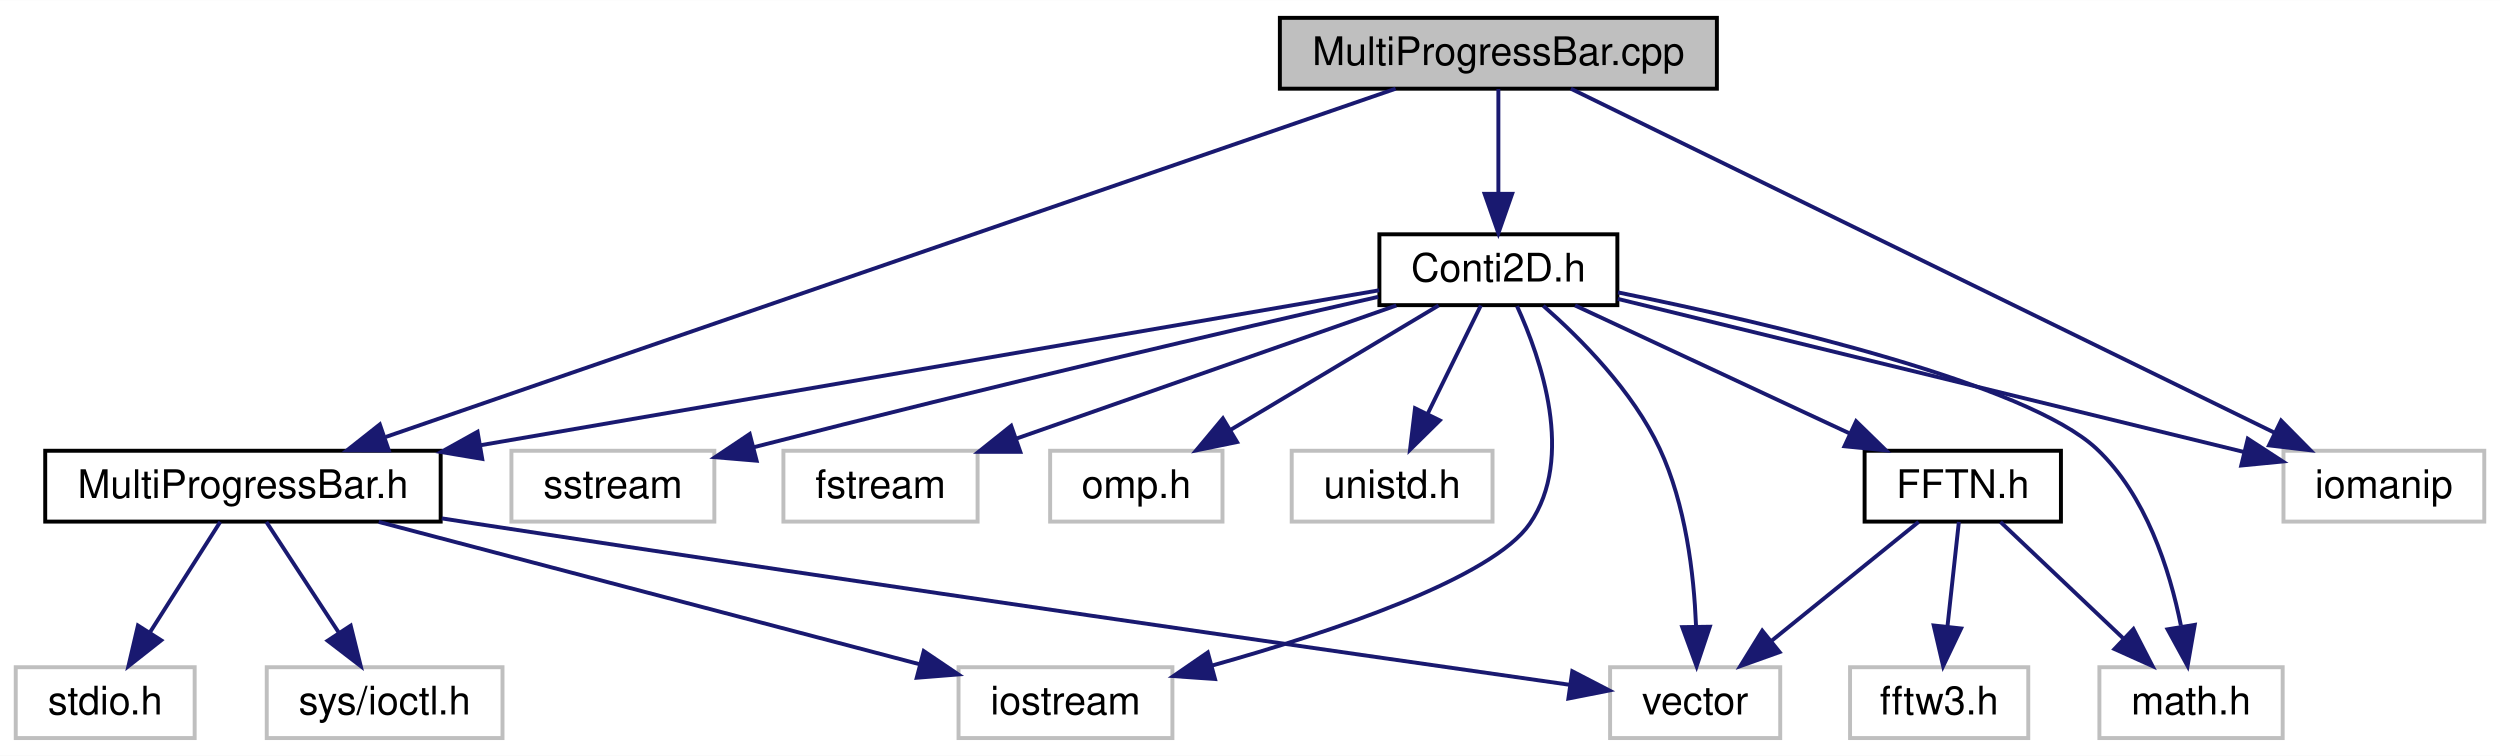
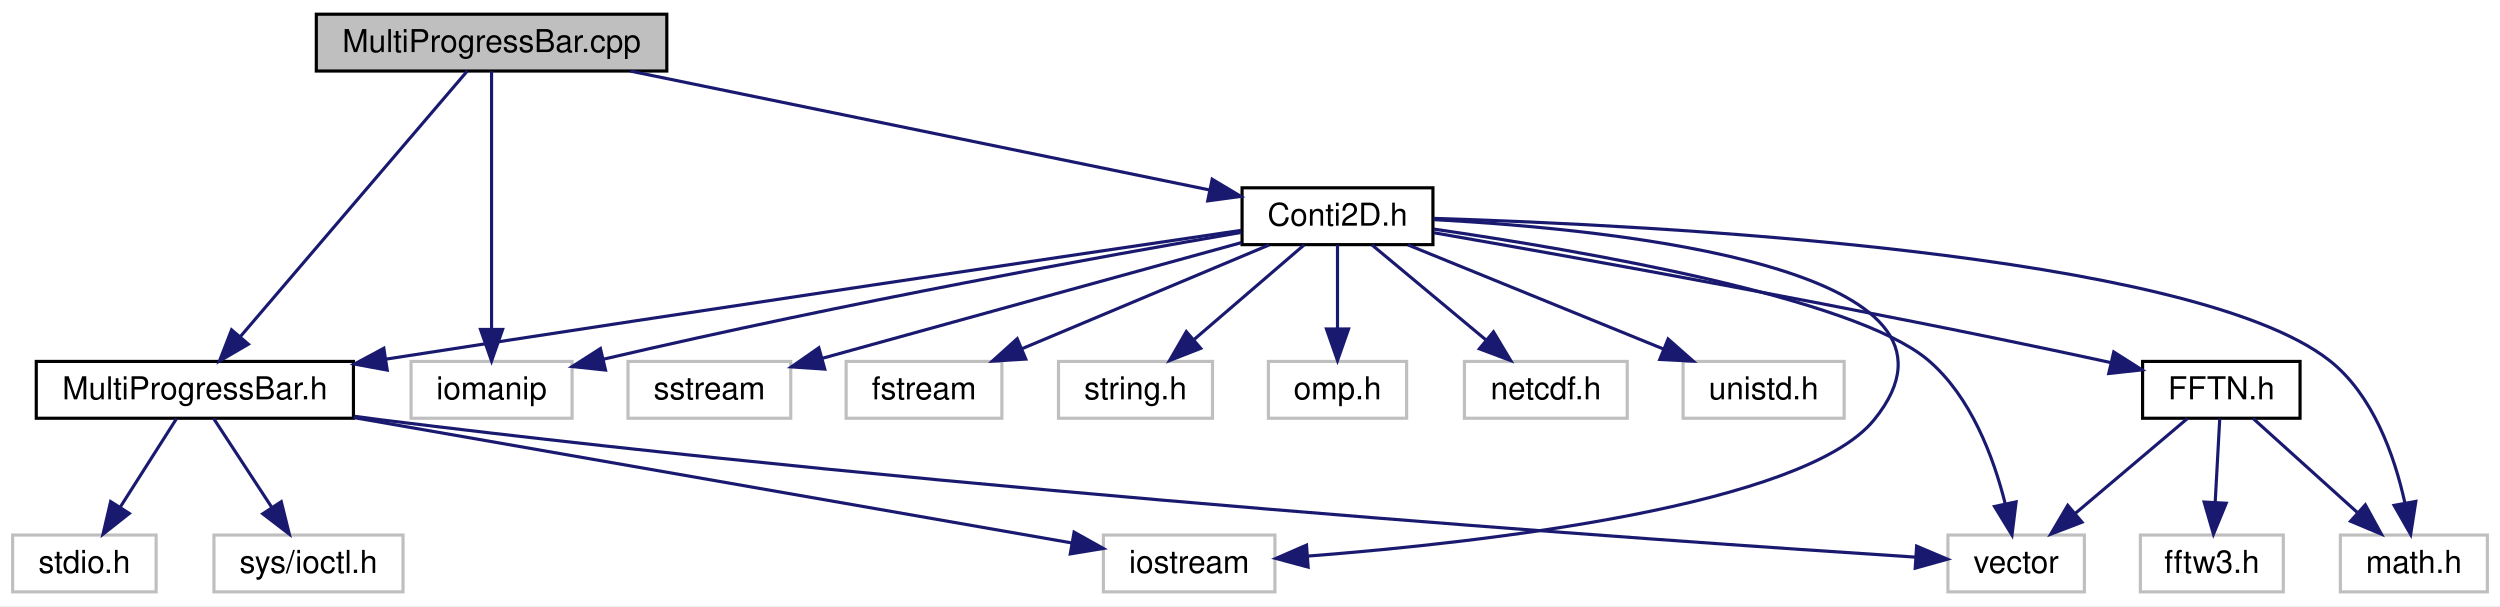
- <svg xmlns="http://www.w3.org/2000/svg" xmlns:xlink="http://www.w3.org/1999/xlink" width="635pt" height="192pt" viewBox="0.00 0.00 635.24 192.00">
+ <svg xmlns="http://www.w3.org/2000/svg" xmlns:xlink="http://www.w3.org/1999/xlink" width="792pt" height="192pt" viewBox="0.00 0.00 792.02 192.00">
  <g id="graph0" class="graph" transform="scale(1 1) rotate(0) translate(4 188)">
-     <polygon fill="#ffffff" stroke="transparent" points="-4,4 -4,-188 631.241,-188 631.241,4 -4,4" />
+     <polygon fill="#ffffff" stroke="transparent" points="-4,4 -4,-188 788.017,-188 788.017,4 -4,4" />
    <g id="node1" class="node">
-       <polygon fill="#bfbfbf" stroke="#000000" points="321.209,-165.5 321.209,-183.5 432.253,-183.5 432.253,-165.5 321.209,-165.5" />
-       <text text-anchor="middle" x="376.731" y="-171.5" font-family="Helvetica,sans-Serif" font-size="10.00" fill="#000000">MultiProgressBar.cpp</text>
+       <polygon fill="#bfbfbf" stroke="#000000" points="96.21,-165.5 96.21,-183.5 207.253,-183.5 207.253,-165.5 96.21,-165.5" />
+       <text text-anchor="middle" x="151.731" y="-171.5" font-family="Helvetica,sans-Serif" font-size="10.00" fill="#000000">MultiProgressBar.cpp</text>
    </g>
    <g id="node2" class="node">
      <g id="a_node2">
        <a xlink:href="MultiProgressBar_8h.html" target="_top" xlink:title="MultiProgressBar.h">
          <polygon fill="#ffffff" stroke="#000000" points="7.49,-55.5 7.49,-73.5 107.973,-73.5 107.973,-55.5 7.49,-55.5" />
          <text text-anchor="middle" x="57.731" y="-61.5" font-family="Helvetica,sans-Serif" font-size="10.00" fill="#000000">MultiProgressBar.h</text>
        </a>
      </g>
    </g>
    <g id="edge1" class="edge">
-       <path fill="none" stroke="#191970" d="M350.626,-165.498C293.846,-145.919 159.012,-99.424 94.008,-77.009" />
-       <polygon fill="#191970" stroke="#191970" points="94.792,-73.577 84.197,-73.626 92.51,-80.195 94.792,-73.577" />
+       <path fill="none" stroke="#191970" d="M144.039,-165.498C128.34,-147.127 92.393,-105.062 72.193,-81.423" />
+       <polygon fill="#191970" stroke="#191970" points="74.688,-78.955 65.53,-73.626 69.366,-83.502 74.688,-78.955" />
    </g>
    <g id="node7" class="node">
-       <polygon fill="#ffffff" stroke="#bfbfbf" points="576.222,-55.5 576.222,-73.5 627.241,-73.5 627.241,-55.5 576.222,-55.5" />
-       <text text-anchor="middle" x="601.731" y="-61.5" font-family="Helvetica,sans-Serif" font-size="10.00" fill="#000000">iomanip</text>
+       <polygon fill="#ffffff" stroke="#bfbfbf" points="126.222,-55.5 126.222,-73.5 177.241,-73.5 177.241,-55.5 126.222,-55.5" />
+       <text text-anchor="middle" x="151.731" y="-61.5" font-family="Helvetica,sans-Serif" font-size="10.00" fill="#000000">iomanip</text>
    </g>
    <g id="edge6" class="edge">
-       <path fill="none" stroke="#191970" d="M395.144,-165.498C434.534,-146.241 527.179,-100.948 573.841,-78.135" />
-       <polygon fill="#191970" stroke="#191970" points="575.618,-81.163 583.064,-73.626 572.543,-74.874 575.618,-81.163" />
+       <path fill="none" stroke="#191970" d="M151.731,-165.498C151.731,-147.691 151.731,-107.623 151.731,-83.651" />
+       <polygon fill="#191970" stroke="#191970" points="155.232,-83.626 151.731,-73.626 148.232,-83.626 155.232,-83.626" />
    </g>
    <g id="node8" class="node">
      <g id="a_node8">
        <a xlink:href="Conti2D_8h.html" target="_top" xlink:title="Conti2D.h">
-           <polygon fill="#ffffff" stroke="#000000" points="346.498,-110.5 346.498,-128.5 406.965,-128.5 406.965,-110.5 346.498,-110.5" />
-           <text text-anchor="middle" x="376.731" y="-116.5" font-family="Helvetica,sans-Serif" font-size="10.00" fill="#000000">Conti2D.h</text>
+           <polygon fill="#ffffff" stroke="#000000" points="389.498,-110.5 389.498,-128.5 449.965,-128.5 449.965,-110.5 389.498,-110.5" />
+           <text text-anchor="middle" x="419.731" y="-116.5" font-family="Helvetica,sans-Serif" font-size="10.00" fill="#000000">Conti2D.h</text>
        </a>
      </g>
    </g>
    <g id="edge7" class="edge">
-       <path fill="none" stroke="#191970" d="M376.731,-165.418C376.731,-158.216 376.731,-147.896 376.731,-138.863" />
-       <polygon fill="#191970" stroke="#191970" points="380.231,-138.779 376.731,-128.78 373.231,-138.78 380.231,-138.779" />
+       <path fill="none" stroke="#191970" d="M195.686,-165.48C246.566,-155.038 329.681,-137.98 379.103,-127.838" />
+       <polygon fill="#191970" stroke="#191970" points="380.022,-131.222 389.114,-125.783 378.615,-124.365 380.022,-131.222" />
    </g>
    <g id="node3" class="node">
      <polygon fill="#ffffff" stroke="#bfbfbf" points="0,-.5 0,-18.5 45.463,-18.5 45.463,-.5 0,-.5" />
      <text text-anchor="middle" x="22.731" y="-6.5" font-family="Helvetica,sans-Serif" font-size="10.00" fill="#000000">stdio.h</text>
    </g>
    <g id="edge2" class="edge">
      <path fill="none" stroke="#191970" d="M51.952,-55.418C47.117,-47.821 40.074,-36.753 34.114,-27.387" />
      <polygon fill="#191970" stroke="#191970" points="36.958,-25.337 28.637,-18.779 31.052,-29.095 36.958,-25.337" />
    </g>
    <g id="node4" class="node">
-       <polygon fill="#ffffff" stroke="#bfbfbf" points="239.559,-.5 239.559,-18.5 293.904,-18.5 293.904,-.5 239.559,-.5" />
-       <text text-anchor="middle" x="266.731" y="-6.5" font-family="Helvetica,sans-Serif" font-size="10.00" fill="#000000">iostream</text>
+       <polygon fill="#ffffff" stroke="#bfbfbf" points="345.559,-.5 345.559,-18.5 399.904,-18.5 399.904,-.5 345.559,-.5" />
+       <text text-anchor="middle" x="372.731" y="-6.5" font-family="Helvetica,sans-Serif" font-size="10.00" fill="#000000">iostream</text>
    </g>
    <g id="edge3" class="edge">
-       <path fill="none" stroke="#191970" d="M92.243,-55.418C130.133,-45.447 190.74,-29.498 229.629,-19.264" />
-       <polygon fill="#191970" stroke="#191970" points="230.722,-22.595 239.502,-16.666 228.941,-15.826 230.722,-22.595" />
+       <path fill="none" stroke="#191970" d="M107.992,-55.724C171.438,-44.647 279.098,-25.849 335.596,-15.984" />
+       <polygon fill="#191970" stroke="#191970" points="336.278,-19.418 345.527,-14.25 335.074,-12.522 336.278,-19.418" />
    </g>
    <g id="node5" class="node">
-       <polygon fill="#ffffff" stroke="#bfbfbf" points="405.116,-.5 405.116,-18.5 448.347,-18.5 448.347,-.5 405.116,-.5" />
-       <text text-anchor="middle" x="426.731" y="-6.5" font-family="Helvetica,sans-Serif" font-size="10.00" fill="#000000">vector</text>
+       <polygon fill="#ffffff" stroke="#bfbfbf" points="613.116,-.5 613.116,-18.5 656.347,-18.5 656.347,-.5 613.116,-.5" />
+       <text text-anchor="middle" x="634.731" y="-6.5" font-family="Helvetica,sans-Serif" font-size="10.00" fill="#000000">vector</text>
    </g>
    <g id="edge4" class="edge">
-       <path fill="none" stroke="#191970" d="M108.255,-56.318C111.122,-55.868 113.963,-55.426 116.731,-55 218.252,-39.377 338.671,-22.046 394.873,-14.027" />
-       <polygon fill="#191970" stroke="#191970" points="395.511,-17.471 404.917,-12.595 394.523,-10.541 395.511,-17.471" />
+       <path fill="none" stroke="#191970" d="M108.228,-56.124C111.102,-55.724 113.952,-55.345 116.731,-55 300.211,-32.2 521.652,-16.76 602.882,-11.496" />
+       <polygon fill="#191970" stroke="#191970" points="603.204,-14.982 612.959,-10.848 602.755,-7.997 603.204,-14.982" />
    </g>
    <g id="node6" class="node">
      <polygon fill="#ffffff" stroke="#bfbfbf" points="63.781,-.5 63.781,-18.5 123.682,-18.5 123.682,-.5 63.781,-.5" />
      <text text-anchor="middle" x="93.731" y="-6.5" font-family="Helvetica,sans-Serif" font-size="10.00" fill="#000000">sys/ioctl.h</text>
    </g>
    <g id="edge5" class="edge">
      <path fill="none" stroke="#191970" d="M63.676,-55.418C68.649,-47.821 75.893,-36.753 82.024,-27.387" />
      <polygon fill="#191970" stroke="#191970" points="85.109,-29.063 87.658,-18.779 79.252,-25.23 85.109,-29.063" />
    </g>
-     <g id="edge19" class="edge">
-       <path fill="none" stroke="#191970" d="M346.433,-114.276C294.214,-105.273 186.326,-86.671 118.24,-74.933" />
-       <polygon fill="#191970" stroke="#191970" points="118.531,-71.431 108.082,-73.181 117.342,-78.329 118.531,-71.431" />
+     <g id="edge20" class="edge">
+       <path fill="none" stroke="#191970" d="M389.179,-115.022C336.215,-107.234 223.659,-90.581 118.416,-74.251" />
+       <polygon fill="#191970" stroke="#191970" points="118.675,-70.749 108.256,-72.671 117.6,-77.666 118.675,-70.749" />
    </g>
    <g id="edge9" class="edge">
-       <path fill="none" stroke="#191970" d="M381.466,-110.249C387.599,-96.832 396.223,-71.747 384.731,-55 375.203,-41.114 334.726,-27.532 303.81,-18.876" />
-       <polygon fill="#191970" stroke="#191970" points="304.728,-15.499 294.16,-16.245 302.887,-22.252 304.728,-15.499" />
+       <path fill="none" stroke="#191970" d="M450.246,-118.422C508.976,-115.259 628.635,-102.906 589.731,-55 567.562,-27.7 466.487,-16.191 410.441,-11.839" />
+       <polygon fill="#191970" stroke="#191970" points="410.43,-8.329 400.199,-11.085 409.915,-15.31 410.43,-8.329" />
    </g>
    <g id="edge12" class="edge">
-       <path fill="none" stroke="#191970" d="M388.154,-110.327C397.731,-101.944 410.905,-88.65 417.731,-74 424.306,-59.891 426.412,-42.303 426.954,-29.058" />
-       <polygon fill="#191970" stroke="#191970" points="430.458,-28.783 427.101,-18.734 423.459,-28.683 430.458,-28.783" />
+       <path fill="none" stroke="#191970" d="M450.207,-115.426C496.902,-108.644 583.22,-93.802 606.731,-74 620.422,-62.47 627.615,-42.988 631.263,-28.447" />
+       <polygon fill="#191970" stroke="#191970" points="634.72,-29.016 633.41,-18.503 627.878,-27.539 634.72,-29.016" />
    </g>
    <g id="edge11" class="edge">
-       <path fill="none" stroke="#191970" d="M407.076,-112.082C448.386,-101.984 522.193,-83.943 566.089,-73.213" />
-       <polygon fill="#191970" stroke="#191970" points="567.155,-76.555 576.038,-70.781 565.492,-69.755 567.155,-76.555" />
+       <path fill="none" stroke="#191970" d="M389.274,-114.384C346.299,-106.992 265.23,-92.407 187.276,-74.232" />
+       <polygon fill="#191970" stroke="#191970" points="187.83,-70.766 177.294,-71.88 186.225,-77.58 187.83,-70.766" />
    </g>
    <g id="node9" class="node">
-       <polygon fill="#ffffff" stroke="#bfbfbf" points="125.951,-55.5 125.951,-73.5 177.512,-73.5 177.512,-55.5 125.951,-55.5" />
-       <text text-anchor="middle" x="151.731" y="-61.5" font-family="Helvetica,sans-Serif" font-size="10.00" fill="#000000">sstream</text>
+       <polygon fill="#ffffff" stroke="#bfbfbf" points="194.951,-55.5 194.951,-73.5 246.512,-73.5 246.512,-55.5 194.951,-55.5" />
+       <text text-anchor="middle" x="220.731" y="-61.5" font-family="Helvetica,sans-Serif" font-size="10.00" fill="#000000">sstream</text>
    </g>
    <g id="edge8" class="edge">
-       <path fill="none" stroke="#191970" d="M346.208,-112.611C310.345,-104.434 248.82,-90.146 187.524,-74.403" />
-       <polygon fill="#191970" stroke="#191970" points="188.25,-70.976 177.692,-71.865 186.5,-77.754 188.25,-70.976" />
+       <path fill="none" stroke="#191970" d="M389.312,-111.145C358.138,-102.575 308.003,-88.773 256.372,-74.45" />
+       <polygon fill="#191970" stroke="#191970" points="257.289,-71.072 246.718,-71.771 255.417,-77.817 257.289,-71.072" />
    </g>
    <g id="node10" class="node">
-       <polygon fill="#ffffff" stroke="#bfbfbf" points="195.061,-55.5 195.061,-73.5 244.401,-73.5 244.401,-55.5 195.061,-55.5" />
-       <text text-anchor="middle" x="219.731" y="-61.5" font-family="Helvetica,sans-Serif" font-size="10.00" fill="#000000">fstream</text>
+       <polygon fill="#ffffff" stroke="#bfbfbf" points="264.062,-55.5 264.062,-73.5 313.401,-73.5 313.401,-55.5 264.062,-55.5" />
+       <text text-anchor="middle" x="288.731" y="-61.5" font-family="Helvetica,sans-Serif" font-size="10.00" fill="#000000">fstream</text>
    </g>
    <g id="edge10" class="edge">
-       <path fill="none" stroke="#191970" d="M350.806,-110.418C324.473,-101.193 283.532,-86.85 254.418,-76.651" />
-       <polygon fill="#191970" stroke="#191970" points="255.252,-73.235 244.657,-73.232 252.938,-79.841 255.252,-73.235" />
+       <path fill="none" stroke="#191970" d="M398.099,-110.418C376.767,-101.461 343.943,-87.681 319.819,-77.552" />
+       <polygon fill="#191970" stroke="#191970" points="320.971,-74.24 310.396,-73.596 318.261,-80.694 320.971,-74.24" />
    </g>
    <g id="node11" class="node">
-       <polygon fill="#ffffff" stroke="#bfbfbf" points="529.446,-.5 529.446,-18.5 576.017,-18.5 576.017,-.5 529.446,-.5" />
-       <text text-anchor="middle" x="552.731" y="-6.5" font-family="Helvetica,sans-Serif" font-size="10.00" fill="#000000">math.h</text>
+       <polygon fill="#ffffff" stroke="#bfbfbf" points="331.335,-55.5 331.335,-73.5 380.128,-73.5 380.128,-55.5 331.335,-55.5" />
+       <text text-anchor="middle" x="355.731" y="-61.5" font-family="Helvetica,sans-Serif" font-size="10.00" fill="#000000">string.h</text>
    </g>
    <g id="edge13" class="edge">
-       <path fill="none" stroke="#191970" d="M407.136,-113.734C446.201,-105.776 511.09,-90.524 528.731,-74 541.254,-62.27 547.28,-43.403 550.157,-29.097" />
-       <polygon fill="#191970" stroke="#191970" points="553.677,-29.263 551.853,-18.826 546.77,-28.122 553.677,-29.263" />
+       <path fill="none" stroke="#191970" d="M409.163,-110.418C399.678,-102.267 385.544,-90.12 374.195,-80.367" />
+       <polygon fill="#191970" stroke="#191970" points="376.395,-77.643 366.529,-73.779 371.832,-82.952 376.395,-77.643" />
    </g>
    <g id="node12" class="node">
-       <polygon fill="#ffffff" stroke="#bfbfbf" points="262.835,-55.5 262.835,-73.5 306.628,-73.5 306.628,-55.5 262.835,-55.5" />
-       <text text-anchor="middle" x="284.731" y="-61.5" font-family="Helvetica,sans-Serif" font-size="10.00" fill="#000000">omp.h</text>
+       <polygon fill="#ffffff" stroke="#bfbfbf" points="737.446,-.5 737.446,-18.5 784.017,-18.5 784.017,-.5 737.446,-.5" />
+       <text text-anchor="middle" x="760.731" y="-6.5" font-family="Helvetica,sans-Serif" font-size="10.00" fill="#000000">math.h</text>
    </g>
    <g id="edge14" class="edge">
-       <path fill="none" stroke="#191970" d="M361.539,-110.418C347.157,-101.82 325.337,-88.775 308.625,-78.784" />
-       <polygon fill="#191970" stroke="#191970" points="310.325,-75.723 299.946,-73.596 306.733,-81.731 310.325,-75.723" />
+       <path fill="none" stroke="#191970" d="M450.14,-118.821C520.096,-116.682 689.806,-108.03 733.731,-74 747.802,-63.099 754.612,-43.526 757.863,-28.791" />
+       <polygon fill="#191970" stroke="#191970" points="761.354,-29.157 759.716,-18.69 754.469,-27.894 761.354,-29.157" />
    </g>
    <g id="node13" class="node">
-       <g id="a_node13">
+       <polygon fill="#ffffff" stroke="#bfbfbf" points="397.835,-55.5 397.835,-73.5 441.628,-73.5 441.628,-55.5 397.835,-55.5" />
+       <text text-anchor="middle" x="419.731" y="-61.5" font-family="Helvetica,sans-Serif" font-size="10.00" fill="#000000">omp.h</text>
+     </g>
+     <g id="edge15" class="edge">
+       <path fill="none" stroke="#191970" d="M419.731,-110.418C419.731,-103.216 419.731,-92.896 419.731,-83.863" />
+       <polygon fill="#191970" stroke="#191970" points="423.231,-83.779 419.731,-73.779 416.231,-83.779 423.231,-83.779" />
+     </g>
+     <g id="node14" class="node">
+       <g id="a_node14">
        <a xlink:href="FFTN_8h.html" target="_top" xlink:title="FFTN.h">
-           <polygon fill="#ffffff" stroke="#000000" points="469.788,-55.5 469.788,-73.5 519.675,-73.5 519.675,-55.5 469.788,-55.5" />
-           <text text-anchor="middle" x="494.731" y="-61.5" font-family="Helvetica,sans-Serif" font-size="10.00" fill="#000000">FFTN.h</text>
+           <polygon fill="#ffffff" stroke="#000000" points="674.788,-55.5 674.788,-73.5 724.675,-73.5 724.675,-55.5 674.788,-55.5" />
+           <text text-anchor="middle" x="699.731" y="-61.5" font-family="Helvetica,sans-Serif" font-size="10.00" fill="#000000">FFTN.h</text>
        </a>
      </g>
    </g>
-     <g id="edge15" class="edge">
-       <path fill="none" stroke="#191970" d="M396.217,-110.418C415.262,-101.541 444.474,-87.925 466.148,-77.823" />
-       <polygon fill="#191970" stroke="#191970" points="467.632,-80.993 475.217,-73.596 464.675,-74.648 467.632,-80.993" />
+     <g id="edge16" class="edge">
+       <path fill="none" stroke="#191970" d="M450.27,-114.263C496.118,-106.281 585.401,-90.274 660.731,-74 661.996,-73.727 663.282,-73.443 664.58,-73.152" />
+       <polygon fill="#191970" stroke="#191970" points="665.651,-76.497 674.601,-70.826 664.068,-69.678 665.651,-76.497" />
+     </g>
+     <g id="node16" class="node">
+       <polygon fill="#ffffff" stroke="#bfbfbf" points="459.941,-55.5 459.941,-73.5 511.522,-73.5 511.522,-55.5 459.941,-55.5" />
+       <text text-anchor="middle" x="485.731" y="-61.5" font-family="Helvetica,sans-Serif" font-size="10.00" fill="#000000">netcdf.h</text>
+     </g>
+     <g id="edge21" class="edge">
+       <path fill="none" stroke="#191970" d="M430.63,-110.418C440.411,-102.267 454.987,-90.12 466.691,-80.367" />
+       <polygon fill="#191970" stroke="#191970" points="469.154,-82.87 474.596,-73.779 464.673,-77.493 469.154,-82.87" />
+     </g>
+     <g id="node17" class="node">
+       <polygon fill="#ffffff" stroke="#bfbfbf" points="529.219,-55.5 529.219,-73.5 580.244,-73.5 580.244,-55.5 529.219,-55.5" />
+       <text text-anchor="middle" x="554.731" y="-61.5" font-family="Helvetica,sans-Serif" font-size="10.00" fill="#000000">unistd.h</text>
+     </g>
+     <g id="edge22" class="edge">
+       <path fill="none" stroke="#191970" d="M442.024,-110.418C464.106,-101.421 498.134,-87.558 523.026,-77.417" />
+       <polygon fill="#191970" stroke="#191970" points="524.466,-80.61 532.406,-73.596 521.824,-74.127 524.466,-80.61" />
+     </g>
+     <g id="edge18" class="edge">
+       <path fill="none" stroke="#191970" d="M688.998,-55.418C679.365,-47.267 665.01,-35.12 653.483,-25.367" />
+       <polygon fill="#191970" stroke="#191970" points="655.593,-22.567 645.698,-18.779 651.071,-27.911 655.593,-22.567" />
+     </g>
+     <g id="edge19" class="edge">
+       <path fill="none" stroke="#191970" d="M709.804,-55.418C718.757,-47.346 732.055,-35.356 742.818,-25.652" />
+       <polygon fill="#191970" stroke="#191970" points="745.356,-28.075 750.44,-18.779 740.669,-22.876 745.356,-28.075" />
    </g>
    <g id="node15" class="node">
-       <polygon fill="#ffffff" stroke="#bfbfbf" points="324.219,-55.5 324.219,-73.5 375.244,-73.5 375.244,-55.5 324.219,-55.5" />
-       <text text-anchor="middle" x="349.731" y="-61.5" font-family="Helvetica,sans-Serif" font-size="10.00" fill="#000000">unistd.h</text>
-     </g>
-     <g id="edge20" class="edge">
-       <path fill="none" stroke="#191970" d="M372.273,-110.418C368.621,-102.979 363.336,-92.212 358.801,-82.974" />
-       <polygon fill="#191970" stroke="#191970" points="361.835,-81.214 354.287,-73.779 355.552,-84.299 361.835,-81.214" />
+       <polygon fill="#ffffff" stroke="#bfbfbf" points="674.09,-.5 674.09,-18.5 719.373,-18.5 719.373,-.5 674.09,-.5" />
+       <text text-anchor="middle" x="696.731" y="-6.5" font-family="Helvetica,sans-Serif" font-size="10.00" fill="#000000">fftw3.h</text>
    </g>
    <g id="edge17" class="edge">
-       <path fill="none" stroke="#191970" d="M483.503,-55.418C473.327,-47.188 458.115,-34.884 445.998,-25.084" />
-       <polygon fill="#191970" stroke="#191970" points="448.18,-22.347 438.204,-18.779 443.778,-27.79 448.18,-22.347" />
-     </g>
-     <g id="edge18" class="edge">
-       <path fill="none" stroke="#191970" d="M504.309,-55.418C512.738,-47.425 525.218,-35.59 535.397,-25.938" />
-       <polygon fill="#191970" stroke="#191970" points="538.098,-28.2 542.946,-18.779 533.281,-23.121 538.098,-28.2" />
-     </g>
-     <g id="node14" class="node">
-       <polygon fill="#ffffff" stroke="#bfbfbf" points="466.09,-.5 466.09,-18.5 511.373,-18.5 511.373,-.5 466.09,-.5" />
-       <text text-anchor="middle" x="488.731" y="-6.5" font-family="Helvetica,sans-Serif" font-size="10.00" fill="#000000">fftw3.h</text>
-     </g>
-     <g id="edge16" class="edge">
-       <path fill="none" stroke="#191970" d="M493.741,-55.418C492.955,-48.216 491.829,-37.896 490.844,-28.863" />
-       <polygon fill="#191970" stroke="#191970" points="494.308,-28.341 489.744,-18.779 487.349,-29.1 494.308,-28.341" />
+       <path fill="none" stroke="#191970" d="M699.236,-55.418C698.843,-48.216 698.28,-37.896 697.788,-28.863" />
+       <polygon fill="#191970" stroke="#191970" points="701.277,-28.574 697.238,-18.779 694.288,-28.955 701.277,-28.574" />
    </g>
  </g>
</svg>
